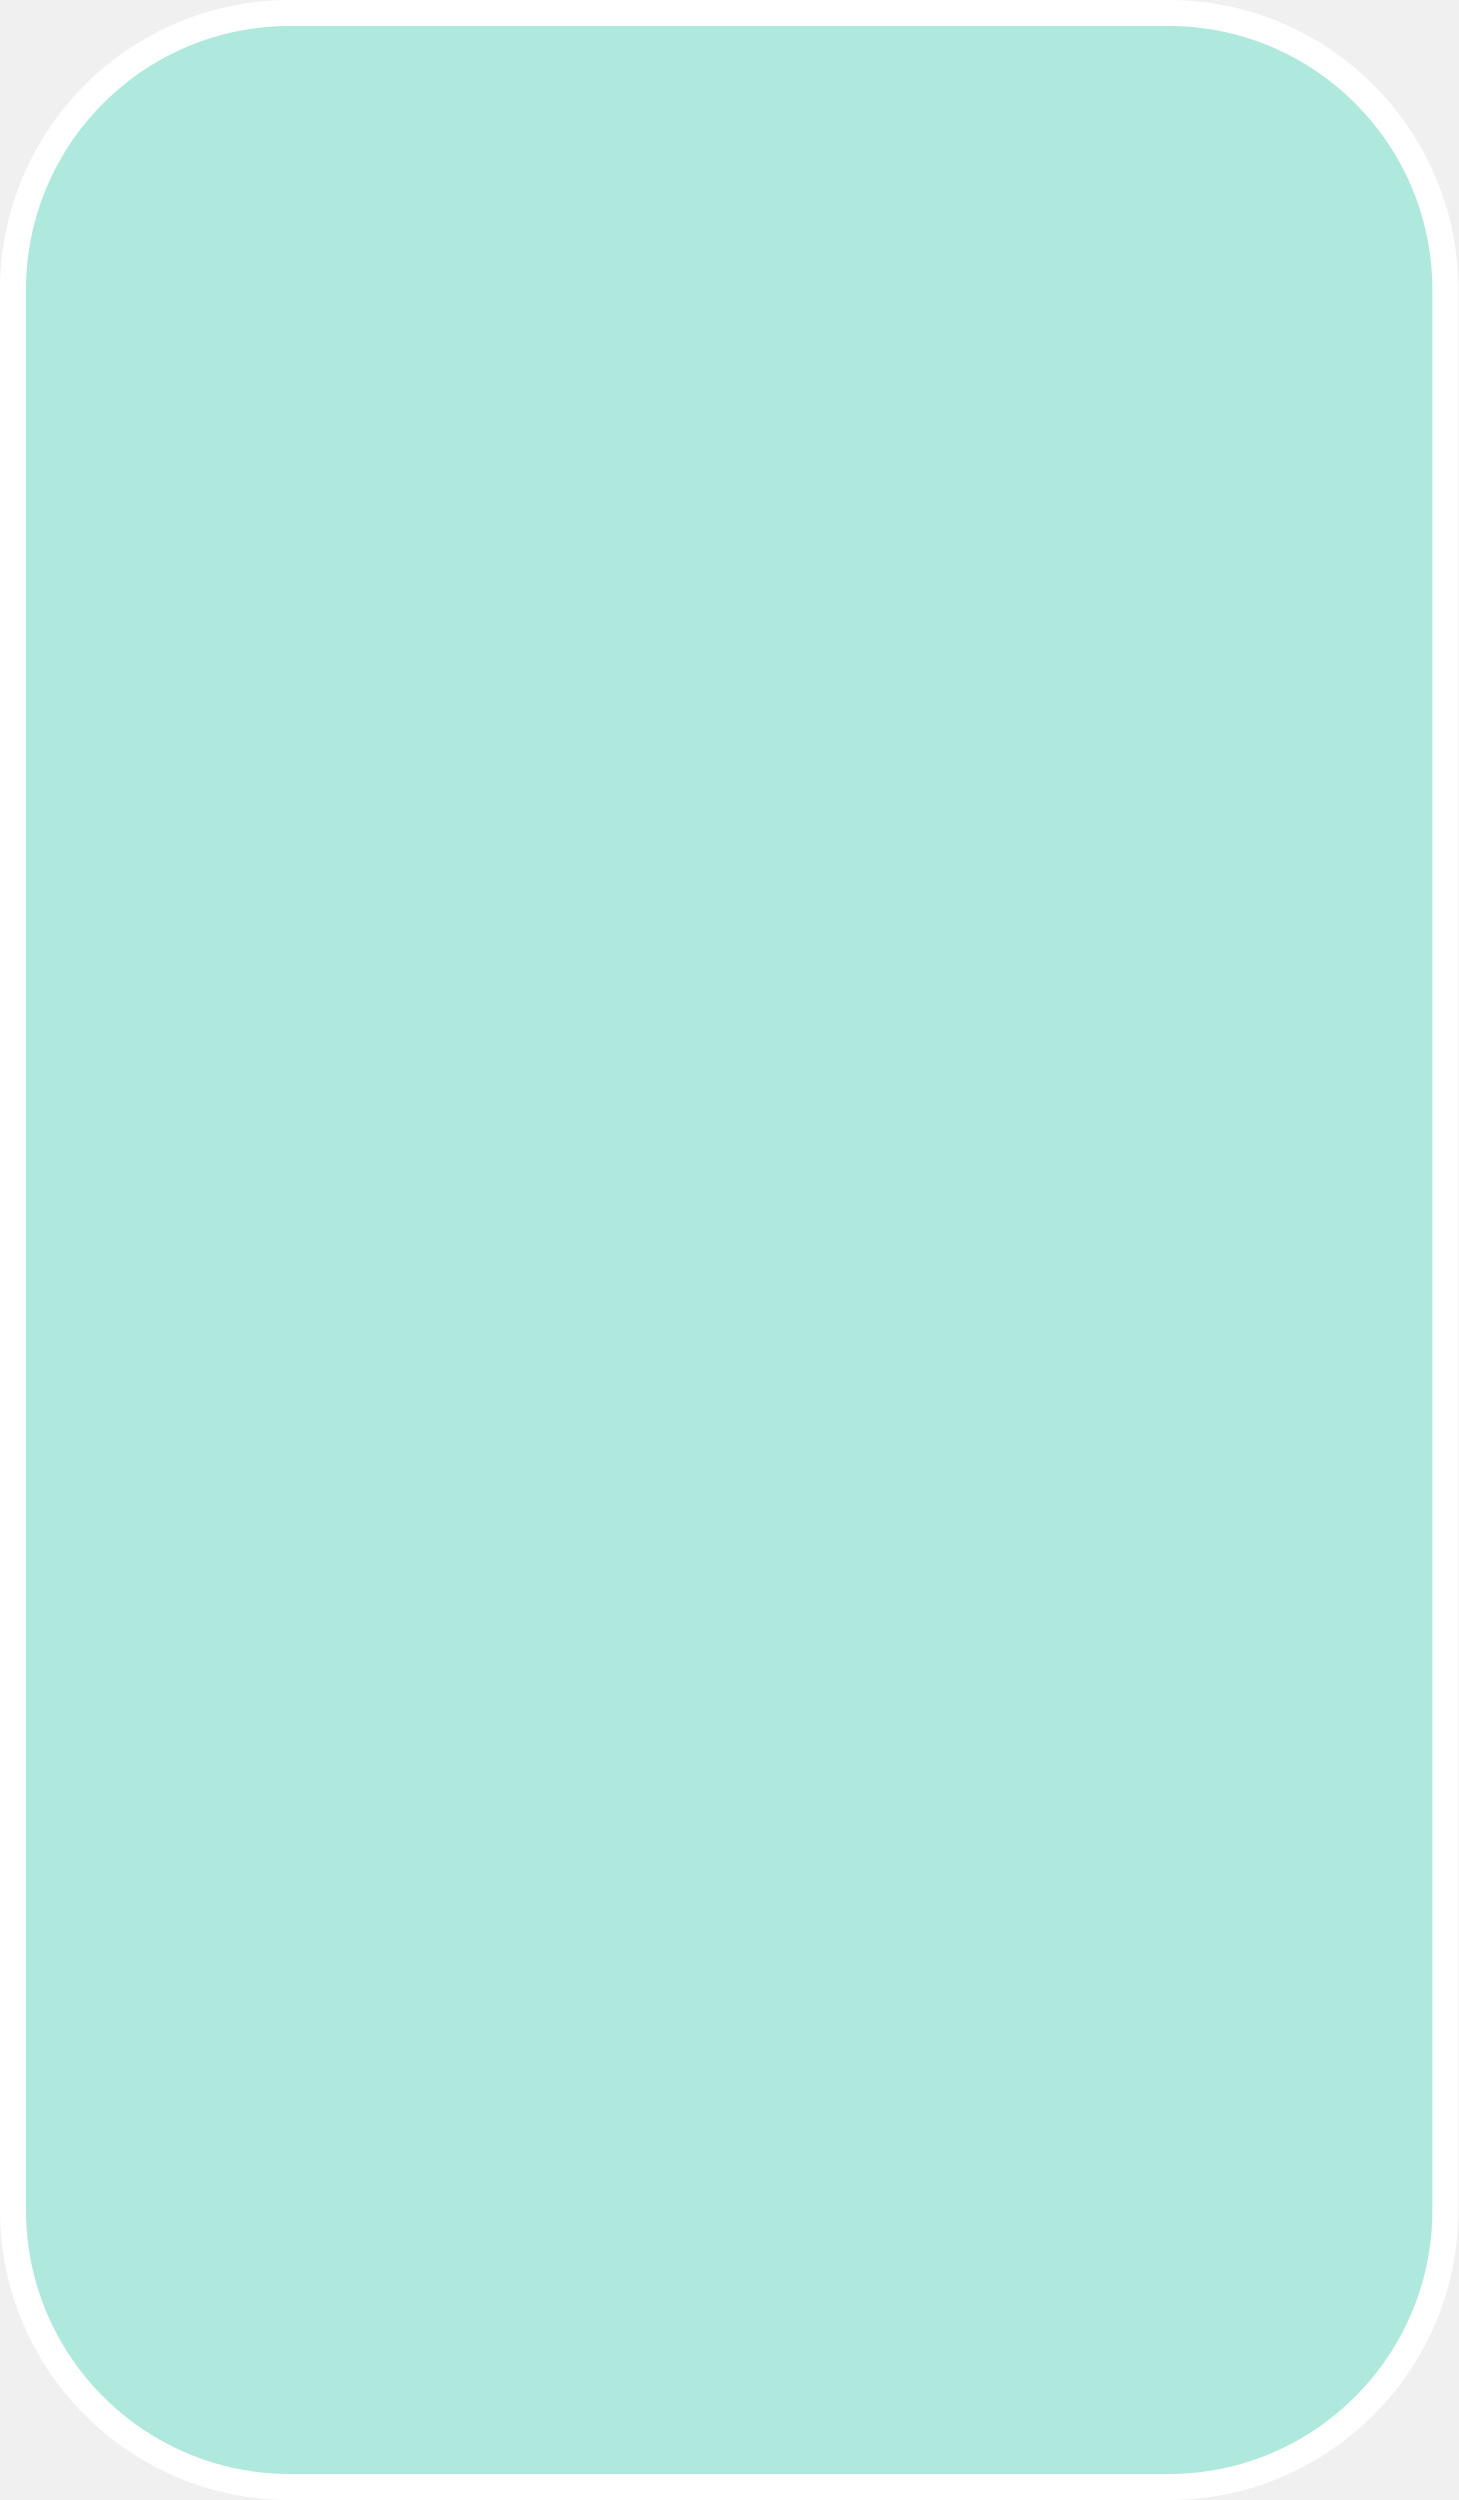
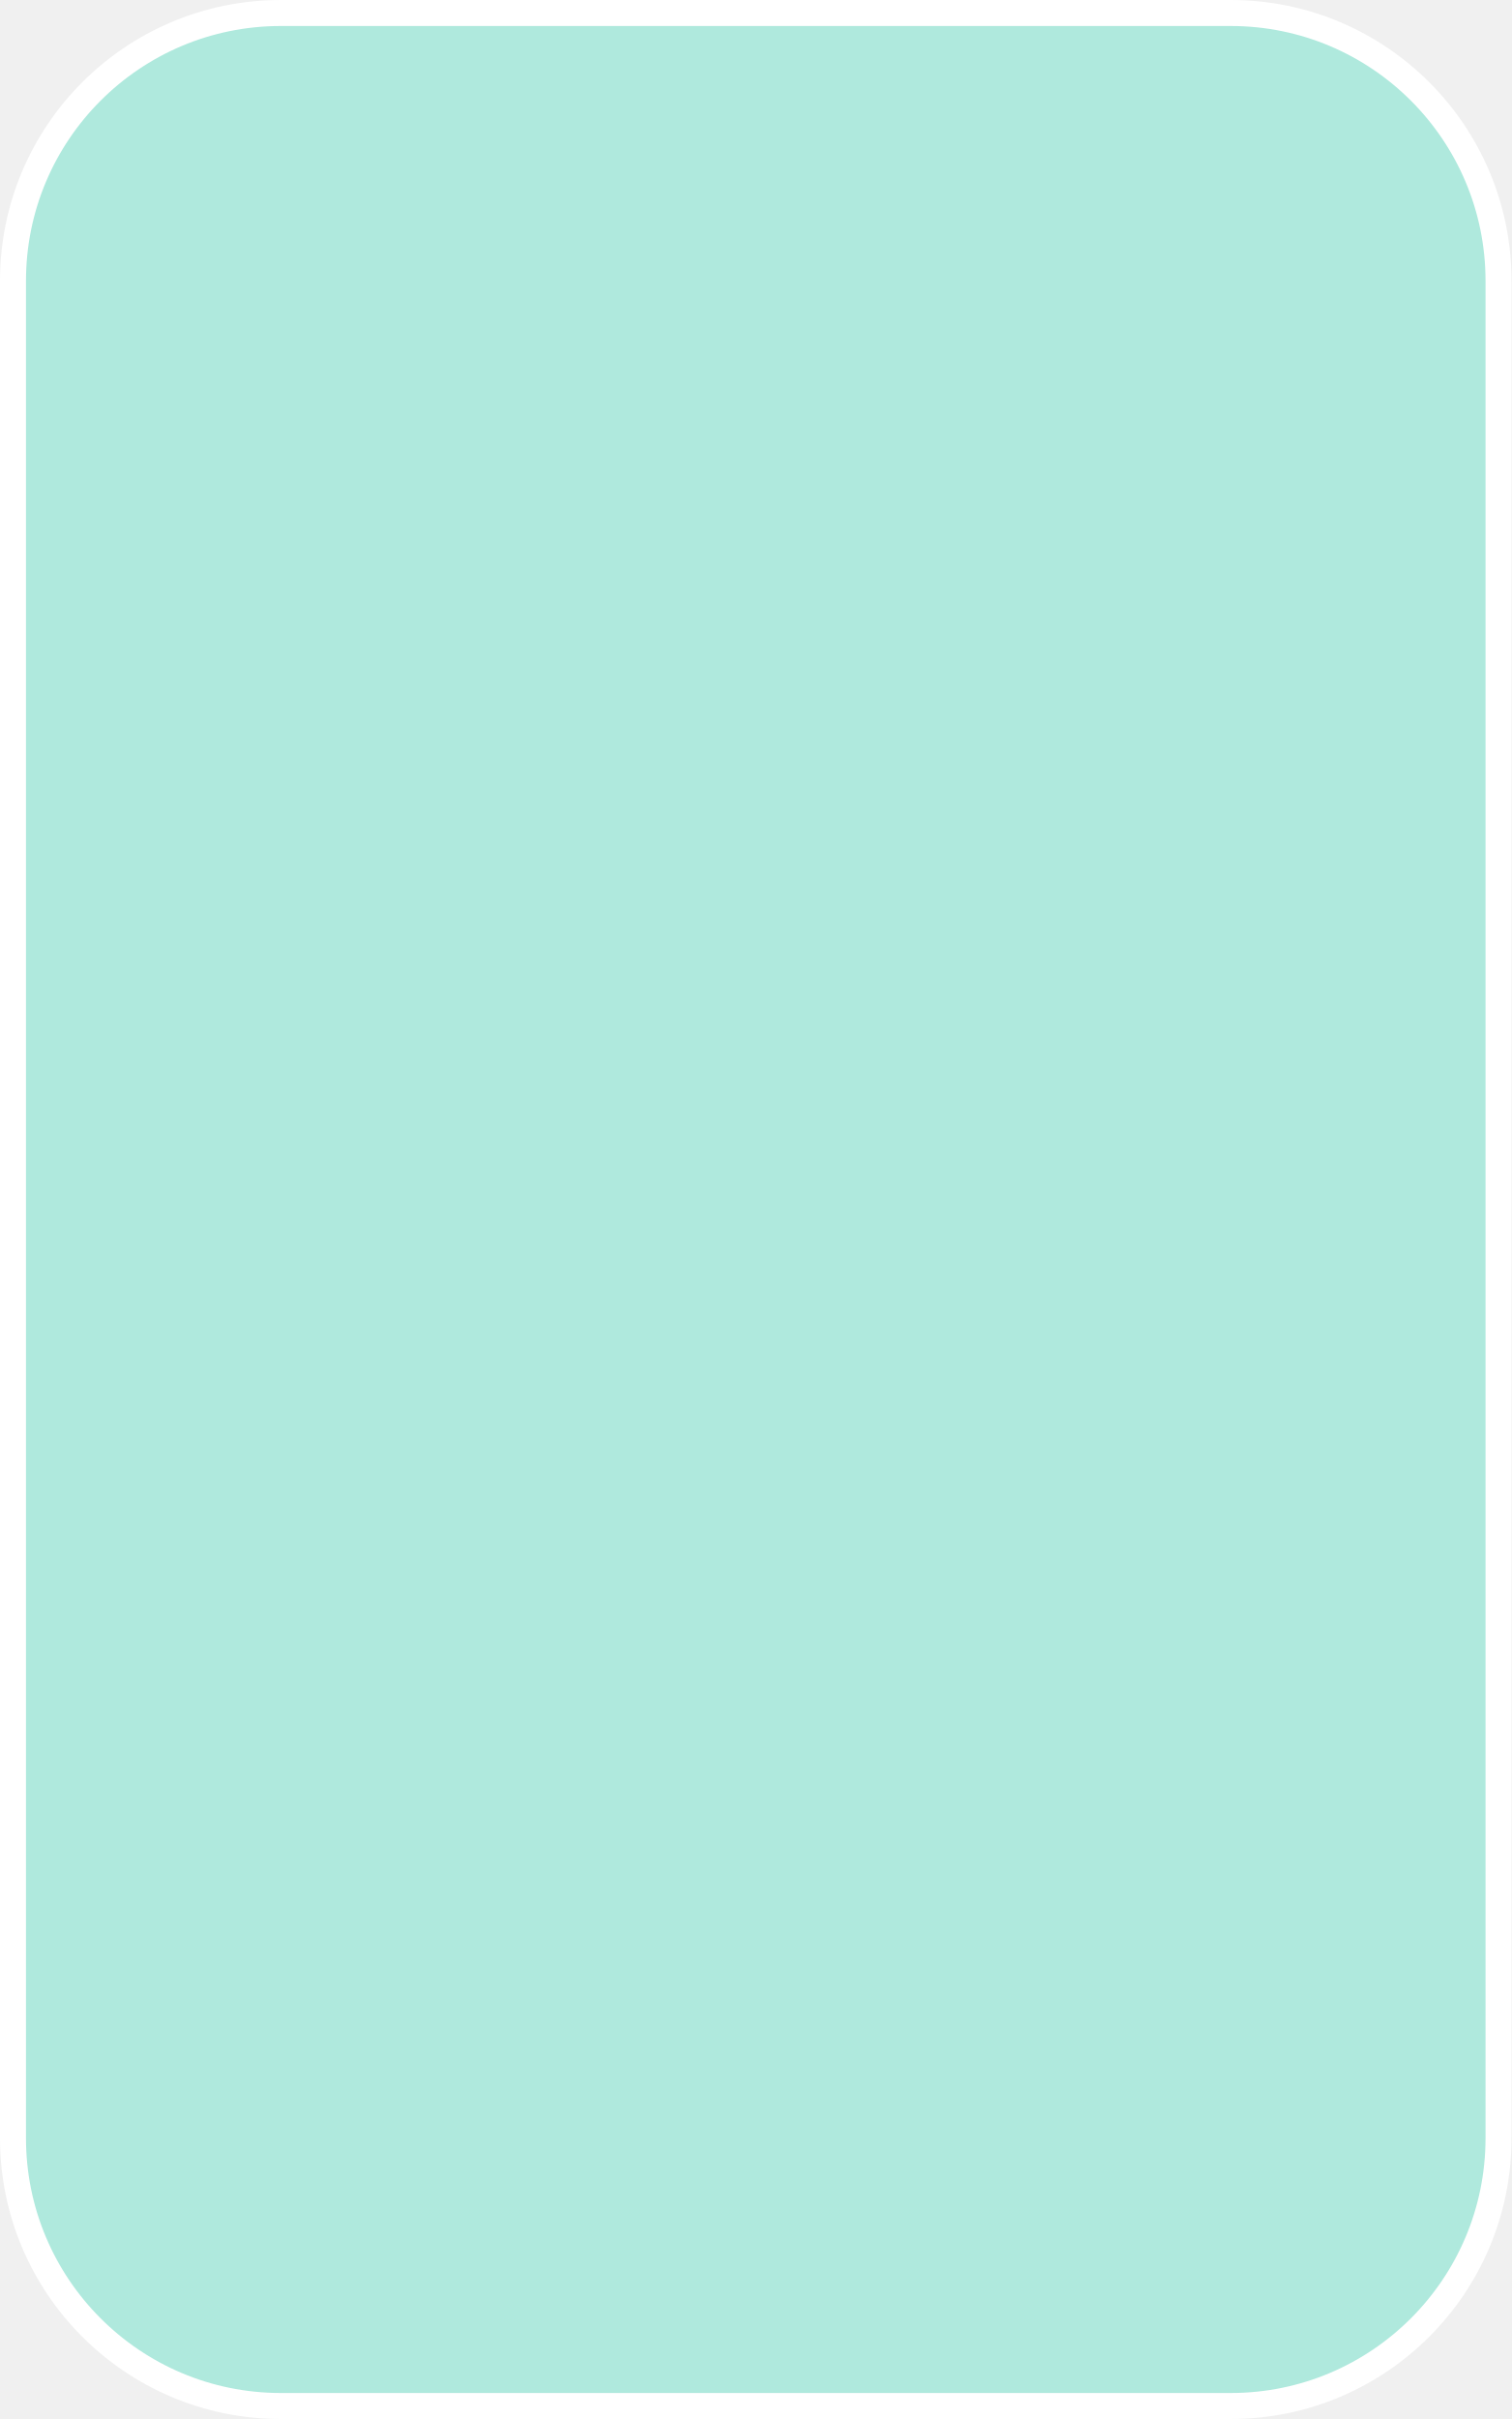
- <svg xmlns="http://www.w3.org/2000/svg" width="350" height="600" viewBox="0 0 92.604 158.75" version="1.1" id="svg8">
+ <svg xmlns="http://www.w3.org/2000/svg" width="375" height="600" viewBox="0 0 99.219 158.75" version="1.1" id="svg8">
  <defs id="defs2" />
  <g id="layer1" transform="translate(0,-138.25)">
-     <rect style="opacity:1;fill:#afe9dd;fill-opacity:1;stroke:#ffffff;stroke-width:1.648;stroke-linejoin:miter;stroke-miterlimit:4;stroke-dasharray:none;stroke-dashoffset:0;stroke-opacity:1" id="rect821" width="90.957" height="157.102" x="0.824" y="139.074" ry="17.586" />
+     <rect style="opacity:1;fill:#afe9dd;fill-opacity:1;stroke:#ffffff;stroke-width:1.706;stroke-linejoin:miter;stroke-miterlimit:4;stroke-dasharray:none;stroke-dashoffset:0;stroke-opacity:1" id="rect821" width="97.513" height="157.044" x="0.853" y="139.103" ry="17.58" />
  </g>
</svg>
